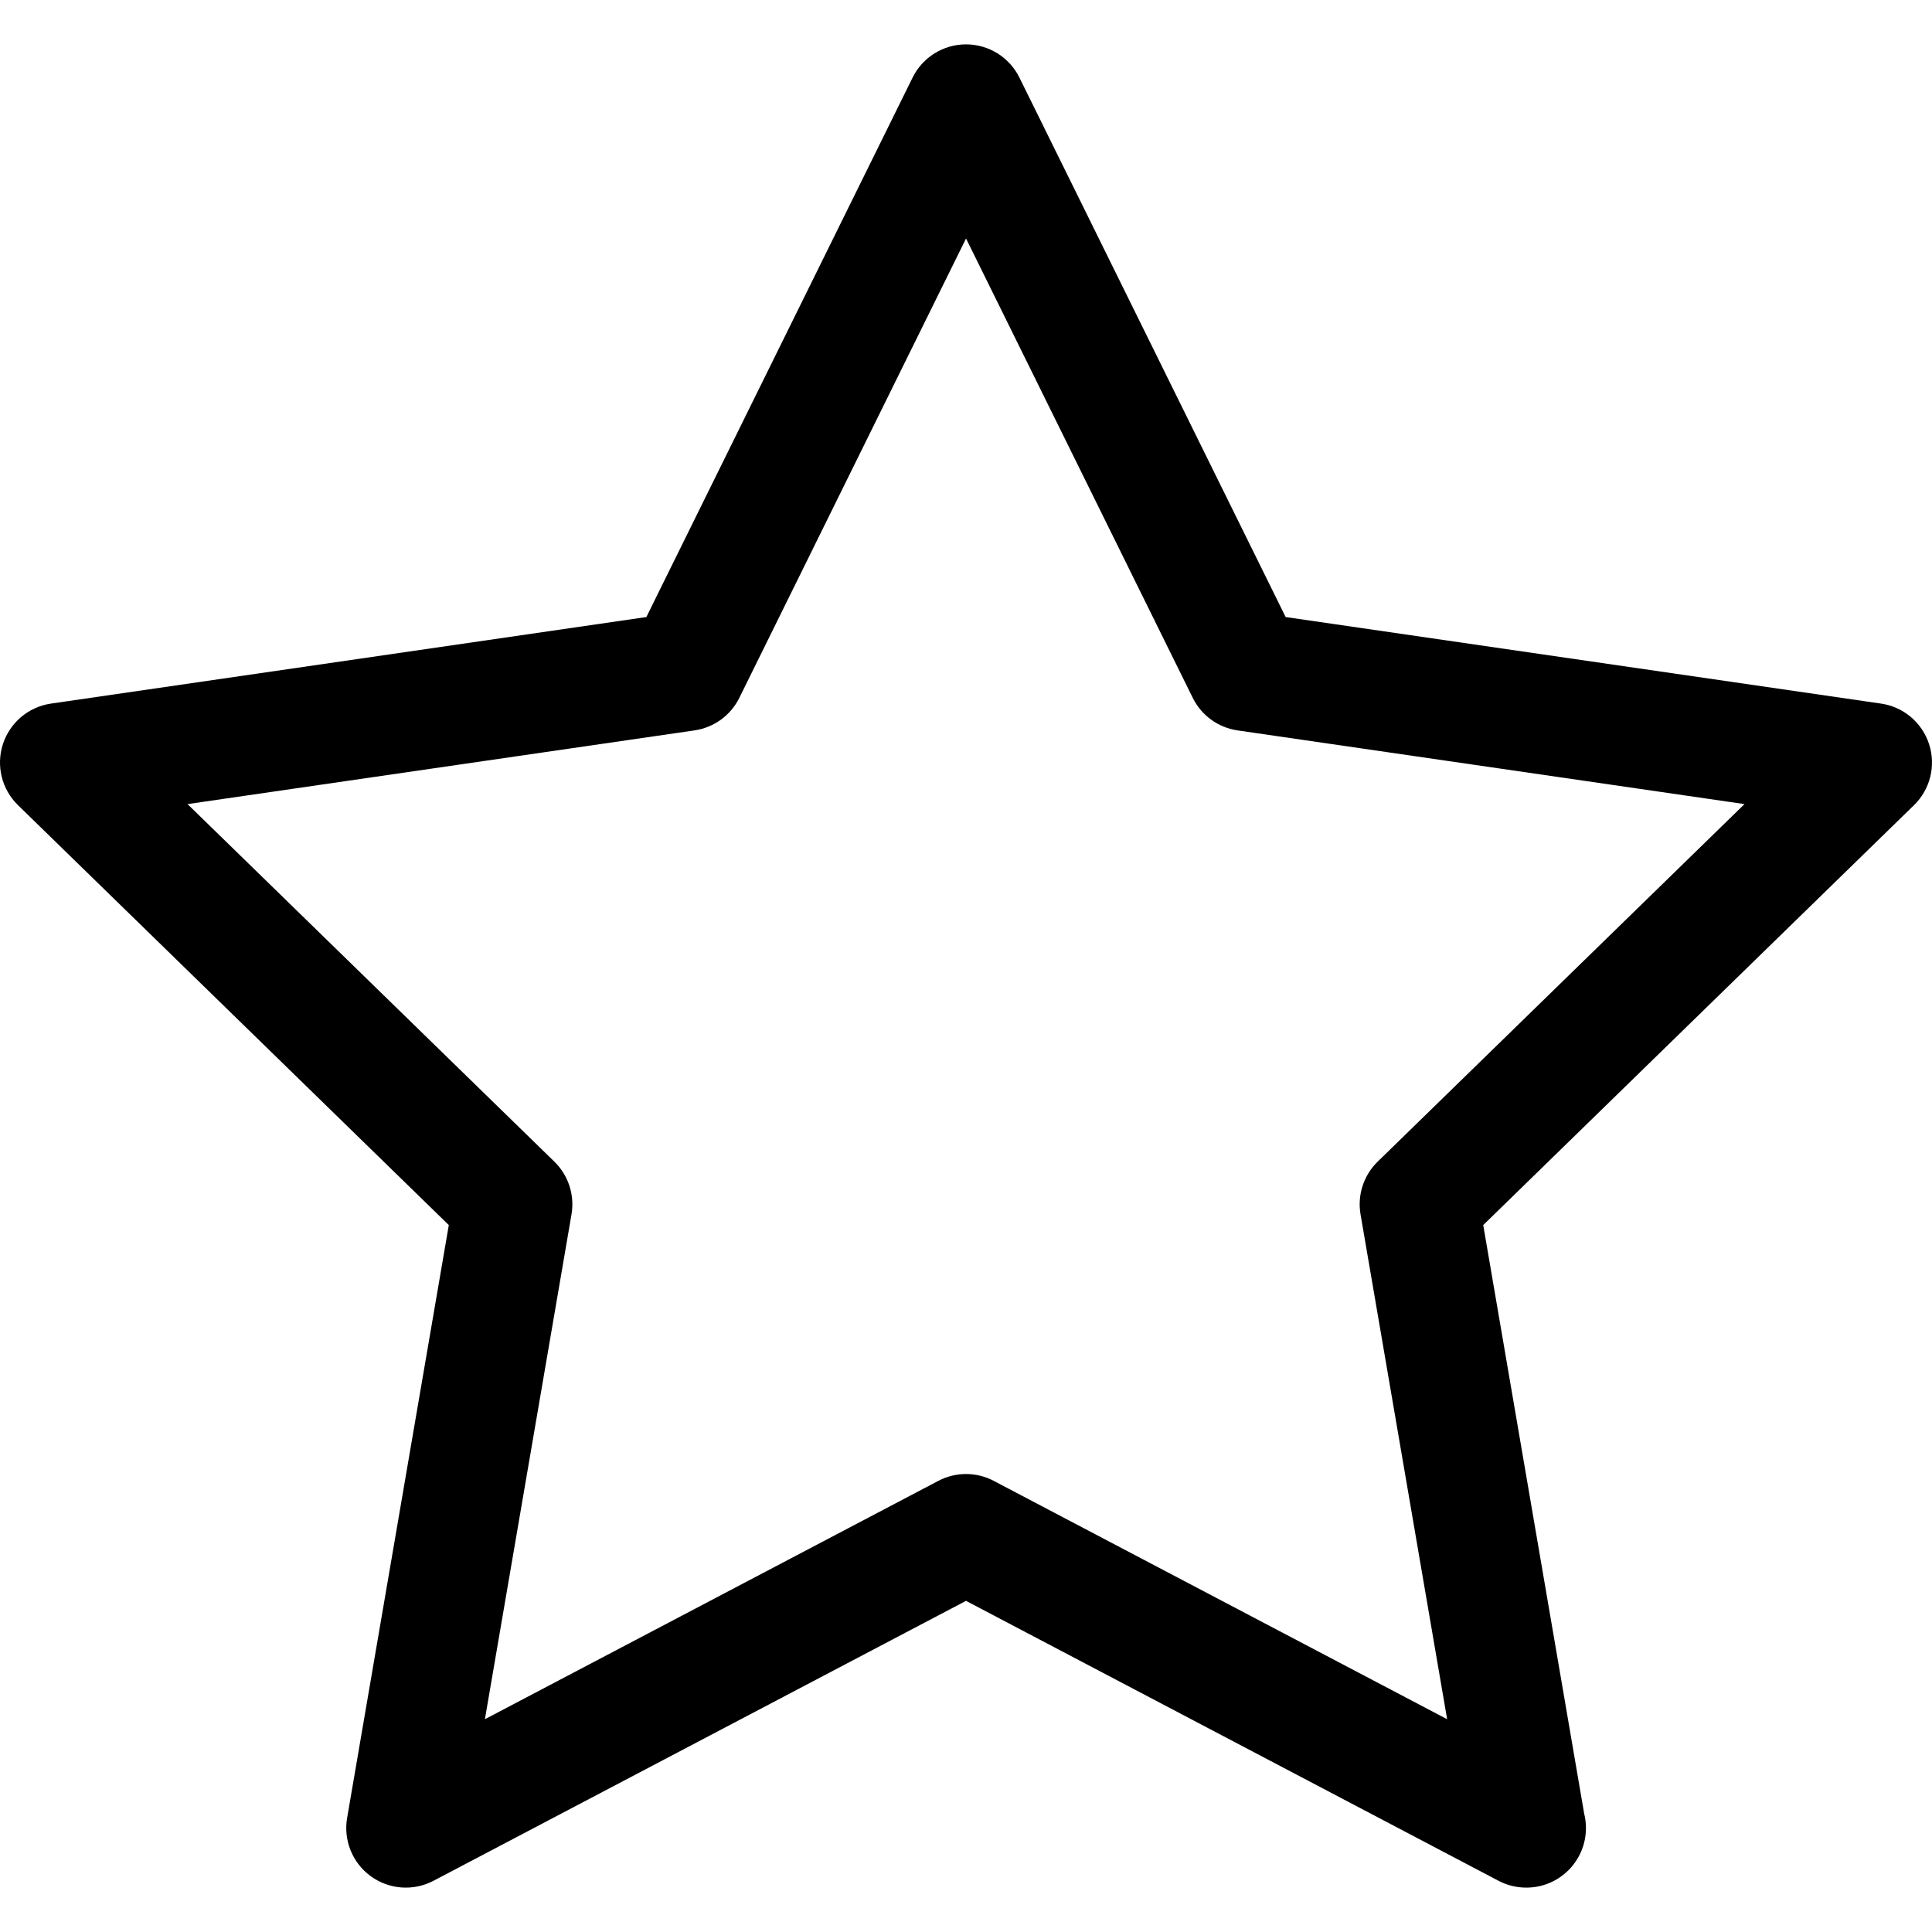
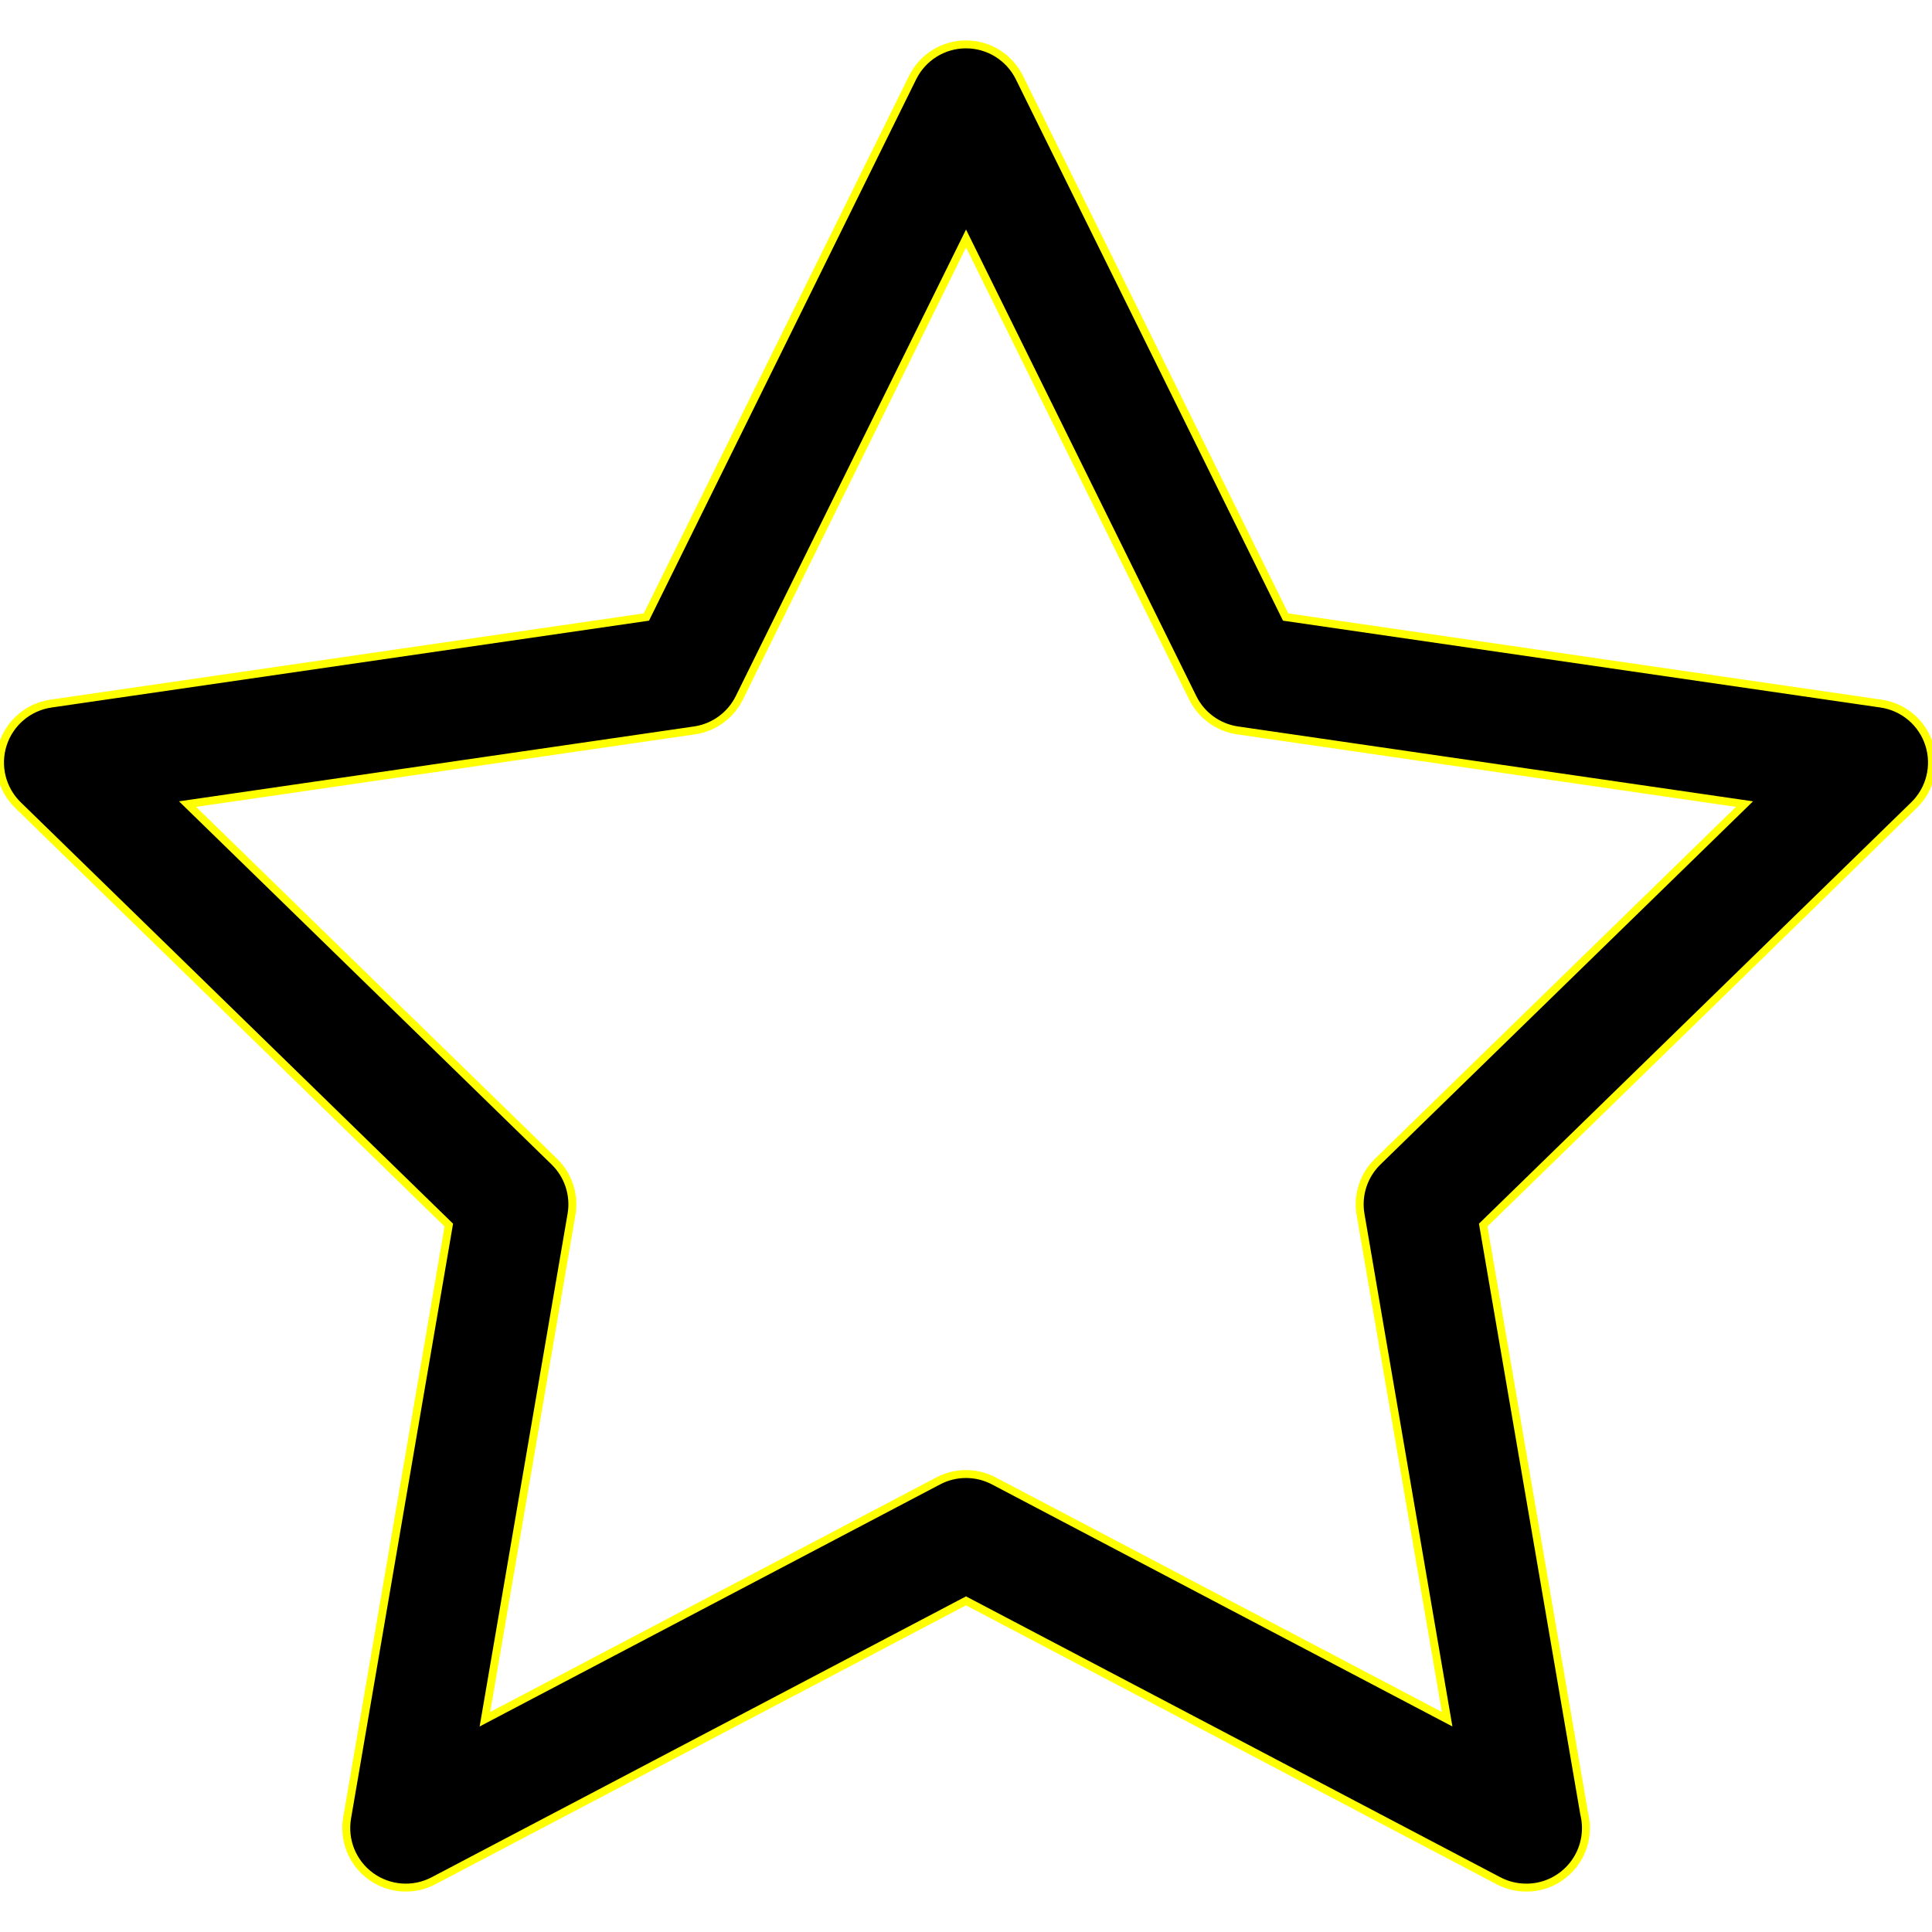
- <svg xmlns="http://www.w3.org/2000/svg" version="1.1" id="Capa_1" x="0px" y="0px" viewBox="0 0 243.317 243.317" style="enable-background:new 0 0 243.317 243.317;" xml:space="preserve">
+ <svg xmlns="http://www.w3.org/2000/svg" version="1.1" id="Capa_1" x="0px" y="0px" viewBox="0 0 243.317 243.317" stroke="yellow" style="enable-background:new 0 0 243.317 243.317;" xml:space="preserve">
  <path d="M242.949,93.714c-0.882-2.715-3.229-4.694-6.054-5.104l-74.98-10.9l-33.53-67.941c-1.264-2.56-3.871-4.181-6.725-4.181  c-2.855,0-5.462,1.621-6.726,4.181L81.404,77.71L6.422,88.61C3.596,89.021,1.249,91,0.367,93.714  c-0.882,2.715-0.147,5.695,1.898,7.688l54.257,52.886L43.715,228.96c-0.482,2.814,0.674,5.658,2.983,7.335  c2.309,1.678,5.371,1.9,7.898,0.571l67.064-35.254l67.063,35.254c1.097,0.577,2.296,0.861,3.489,0.861c0.007,0,0.014,0,0.021,0  c0,0,0,0,0.001,0c4.142,0,7.5-3.358,7.5-7.5c0-0.629-0.078-1.24-0.223-1.824l-12.713-74.117l54.254-52.885  C243.096,99.41,243.832,96.429,242.949,93.714z M173.504,146.299c-1.768,1.723-2.575,4.206-2.157,6.639l10.906,63.581  l-57.102-30.018c-2.185-1.149-4.795-1.149-6.979,0l-57.103,30.018l10.906-63.581c0.418-2.433-0.389-4.915-2.157-6.639  l-46.199-45.031l63.847-9.281c2.443-0.355,4.555-1.889,5.647-4.103l28.55-57.849l28.55,57.849c1.092,2.213,3.204,3.748,5.646,4.103  l63.844,9.281L173.504,146.299z" />
  <g>
</g>
  <g>
</g>
  <g>
</g>
  <g>
</g>
  <g>
</g>
  <g>
</g>
  <g>
</g>
  <g>
</g>
  <g>
</g>
  <g>
</g>
  <g>
</g>
  <g>
</g>
  <g>
</g>
  <g>
</g>
  <g>
</g>
</svg>
